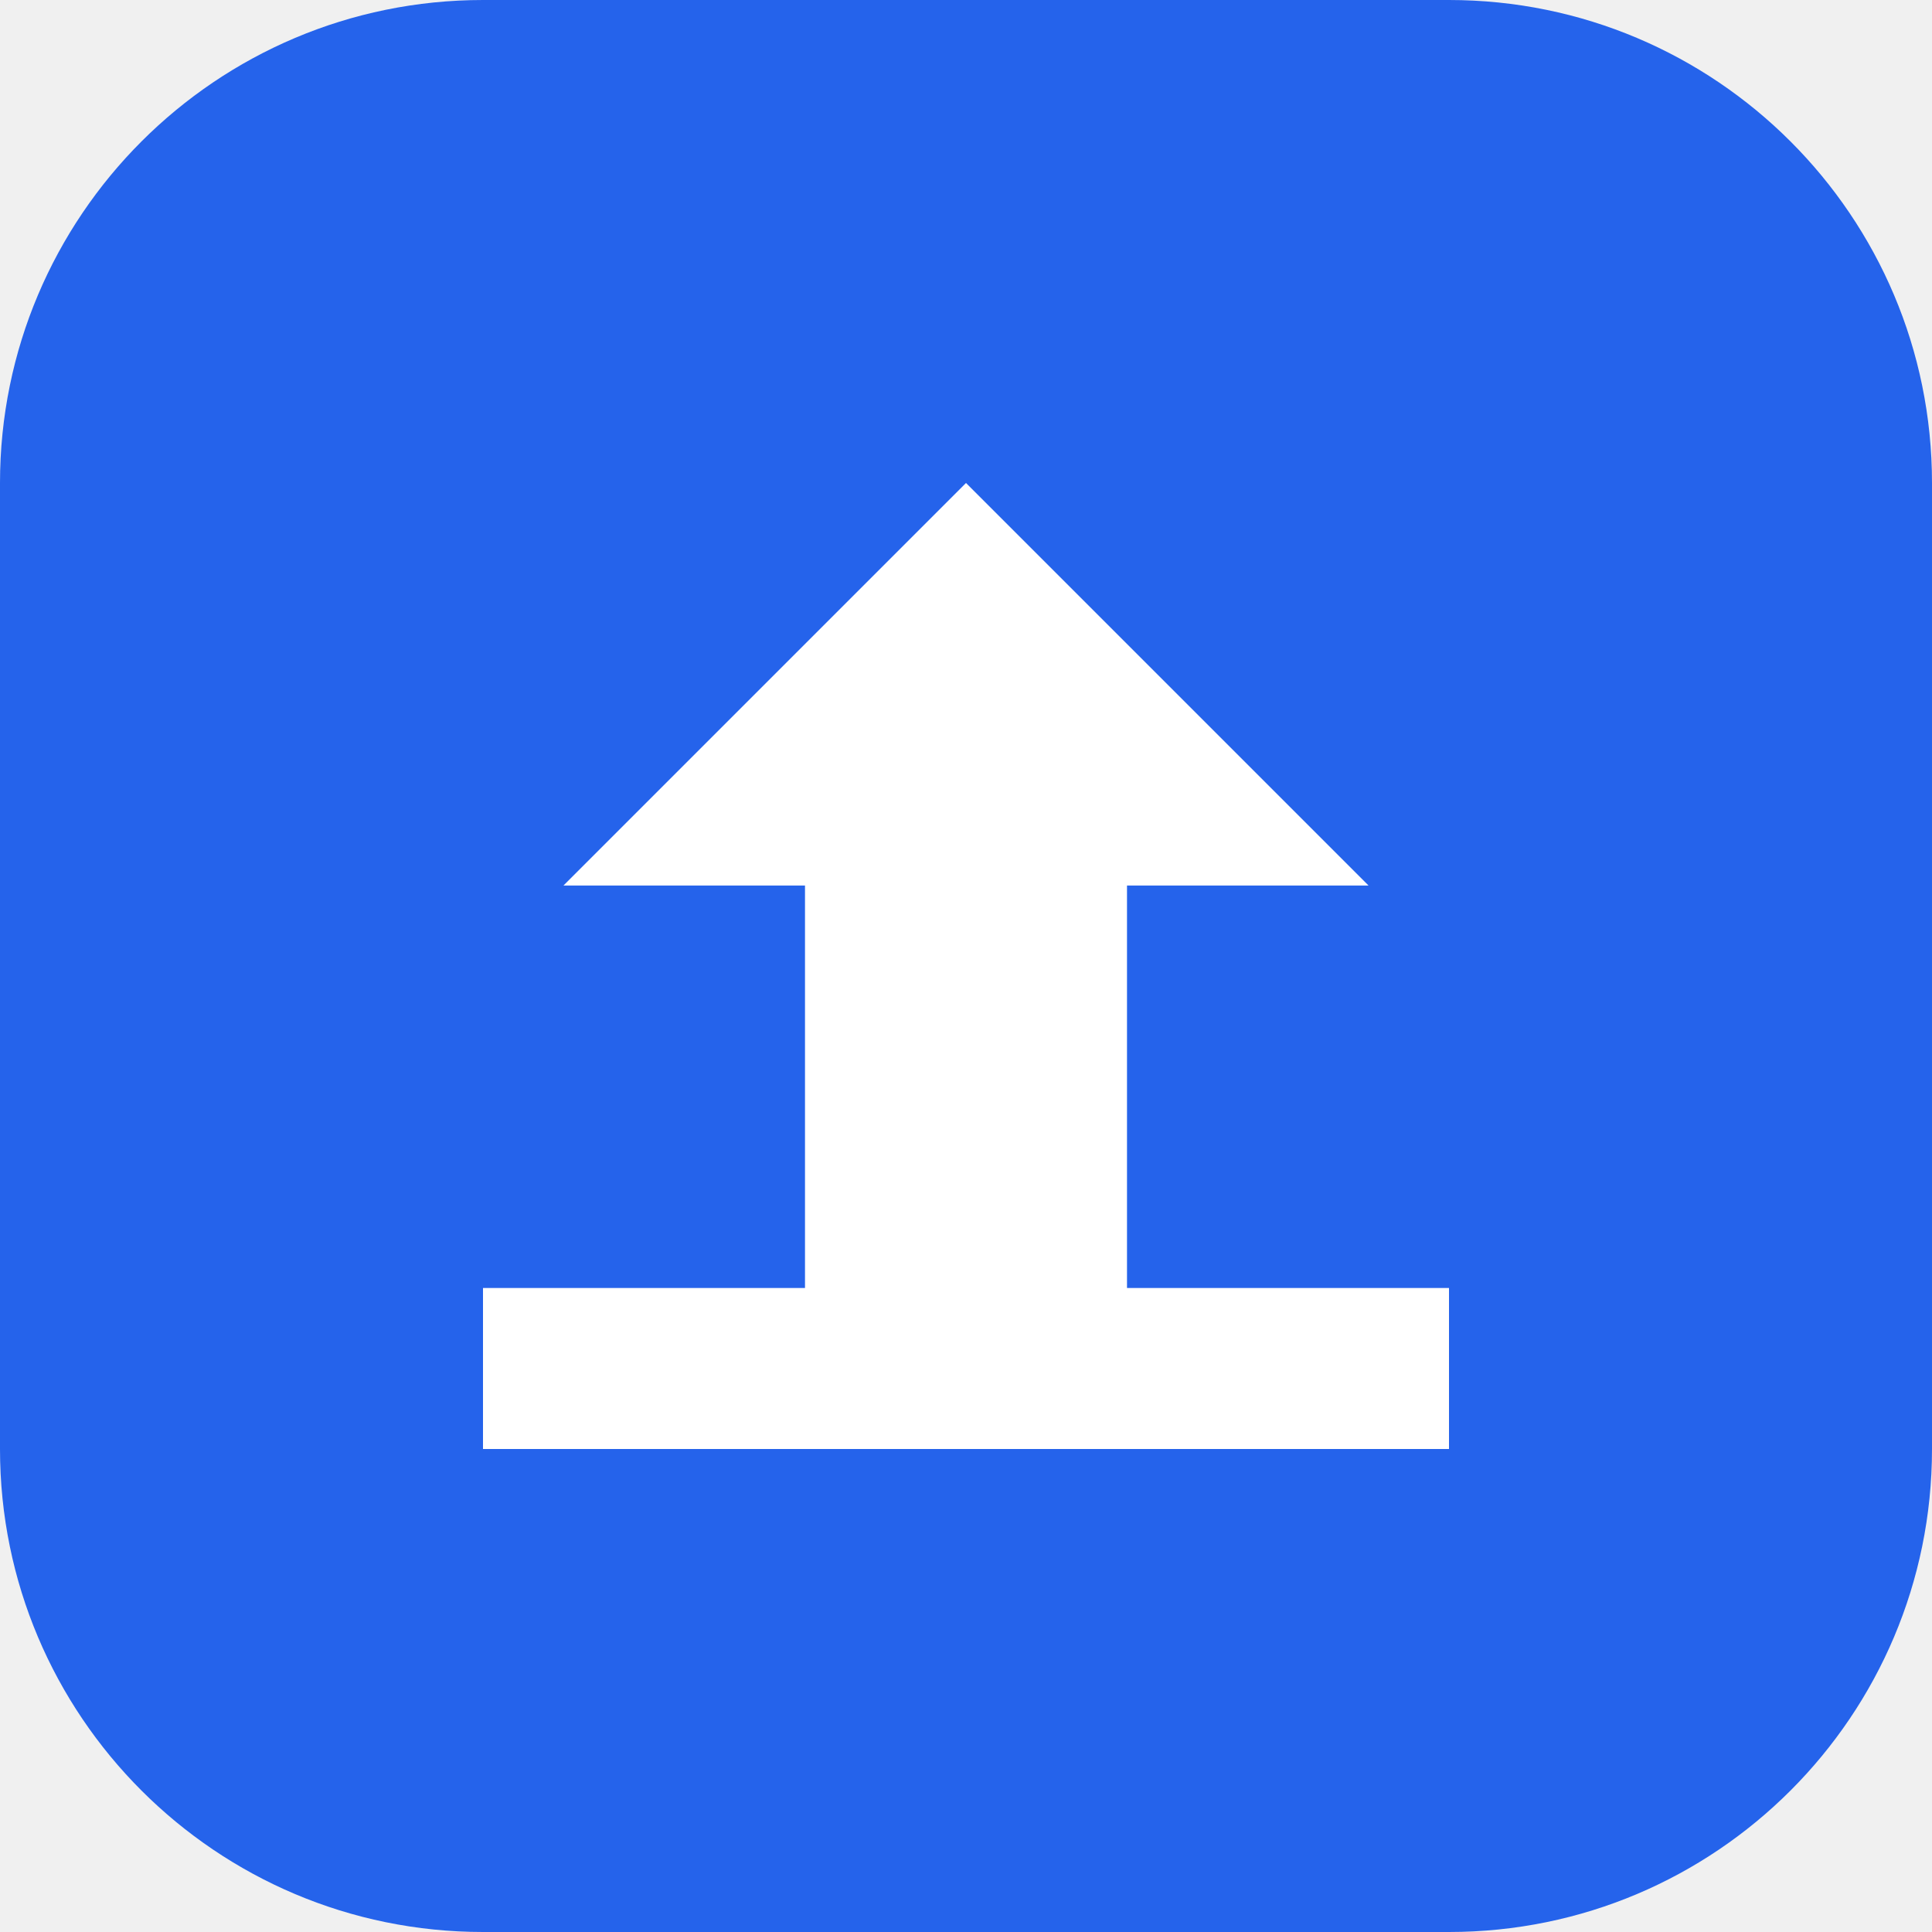
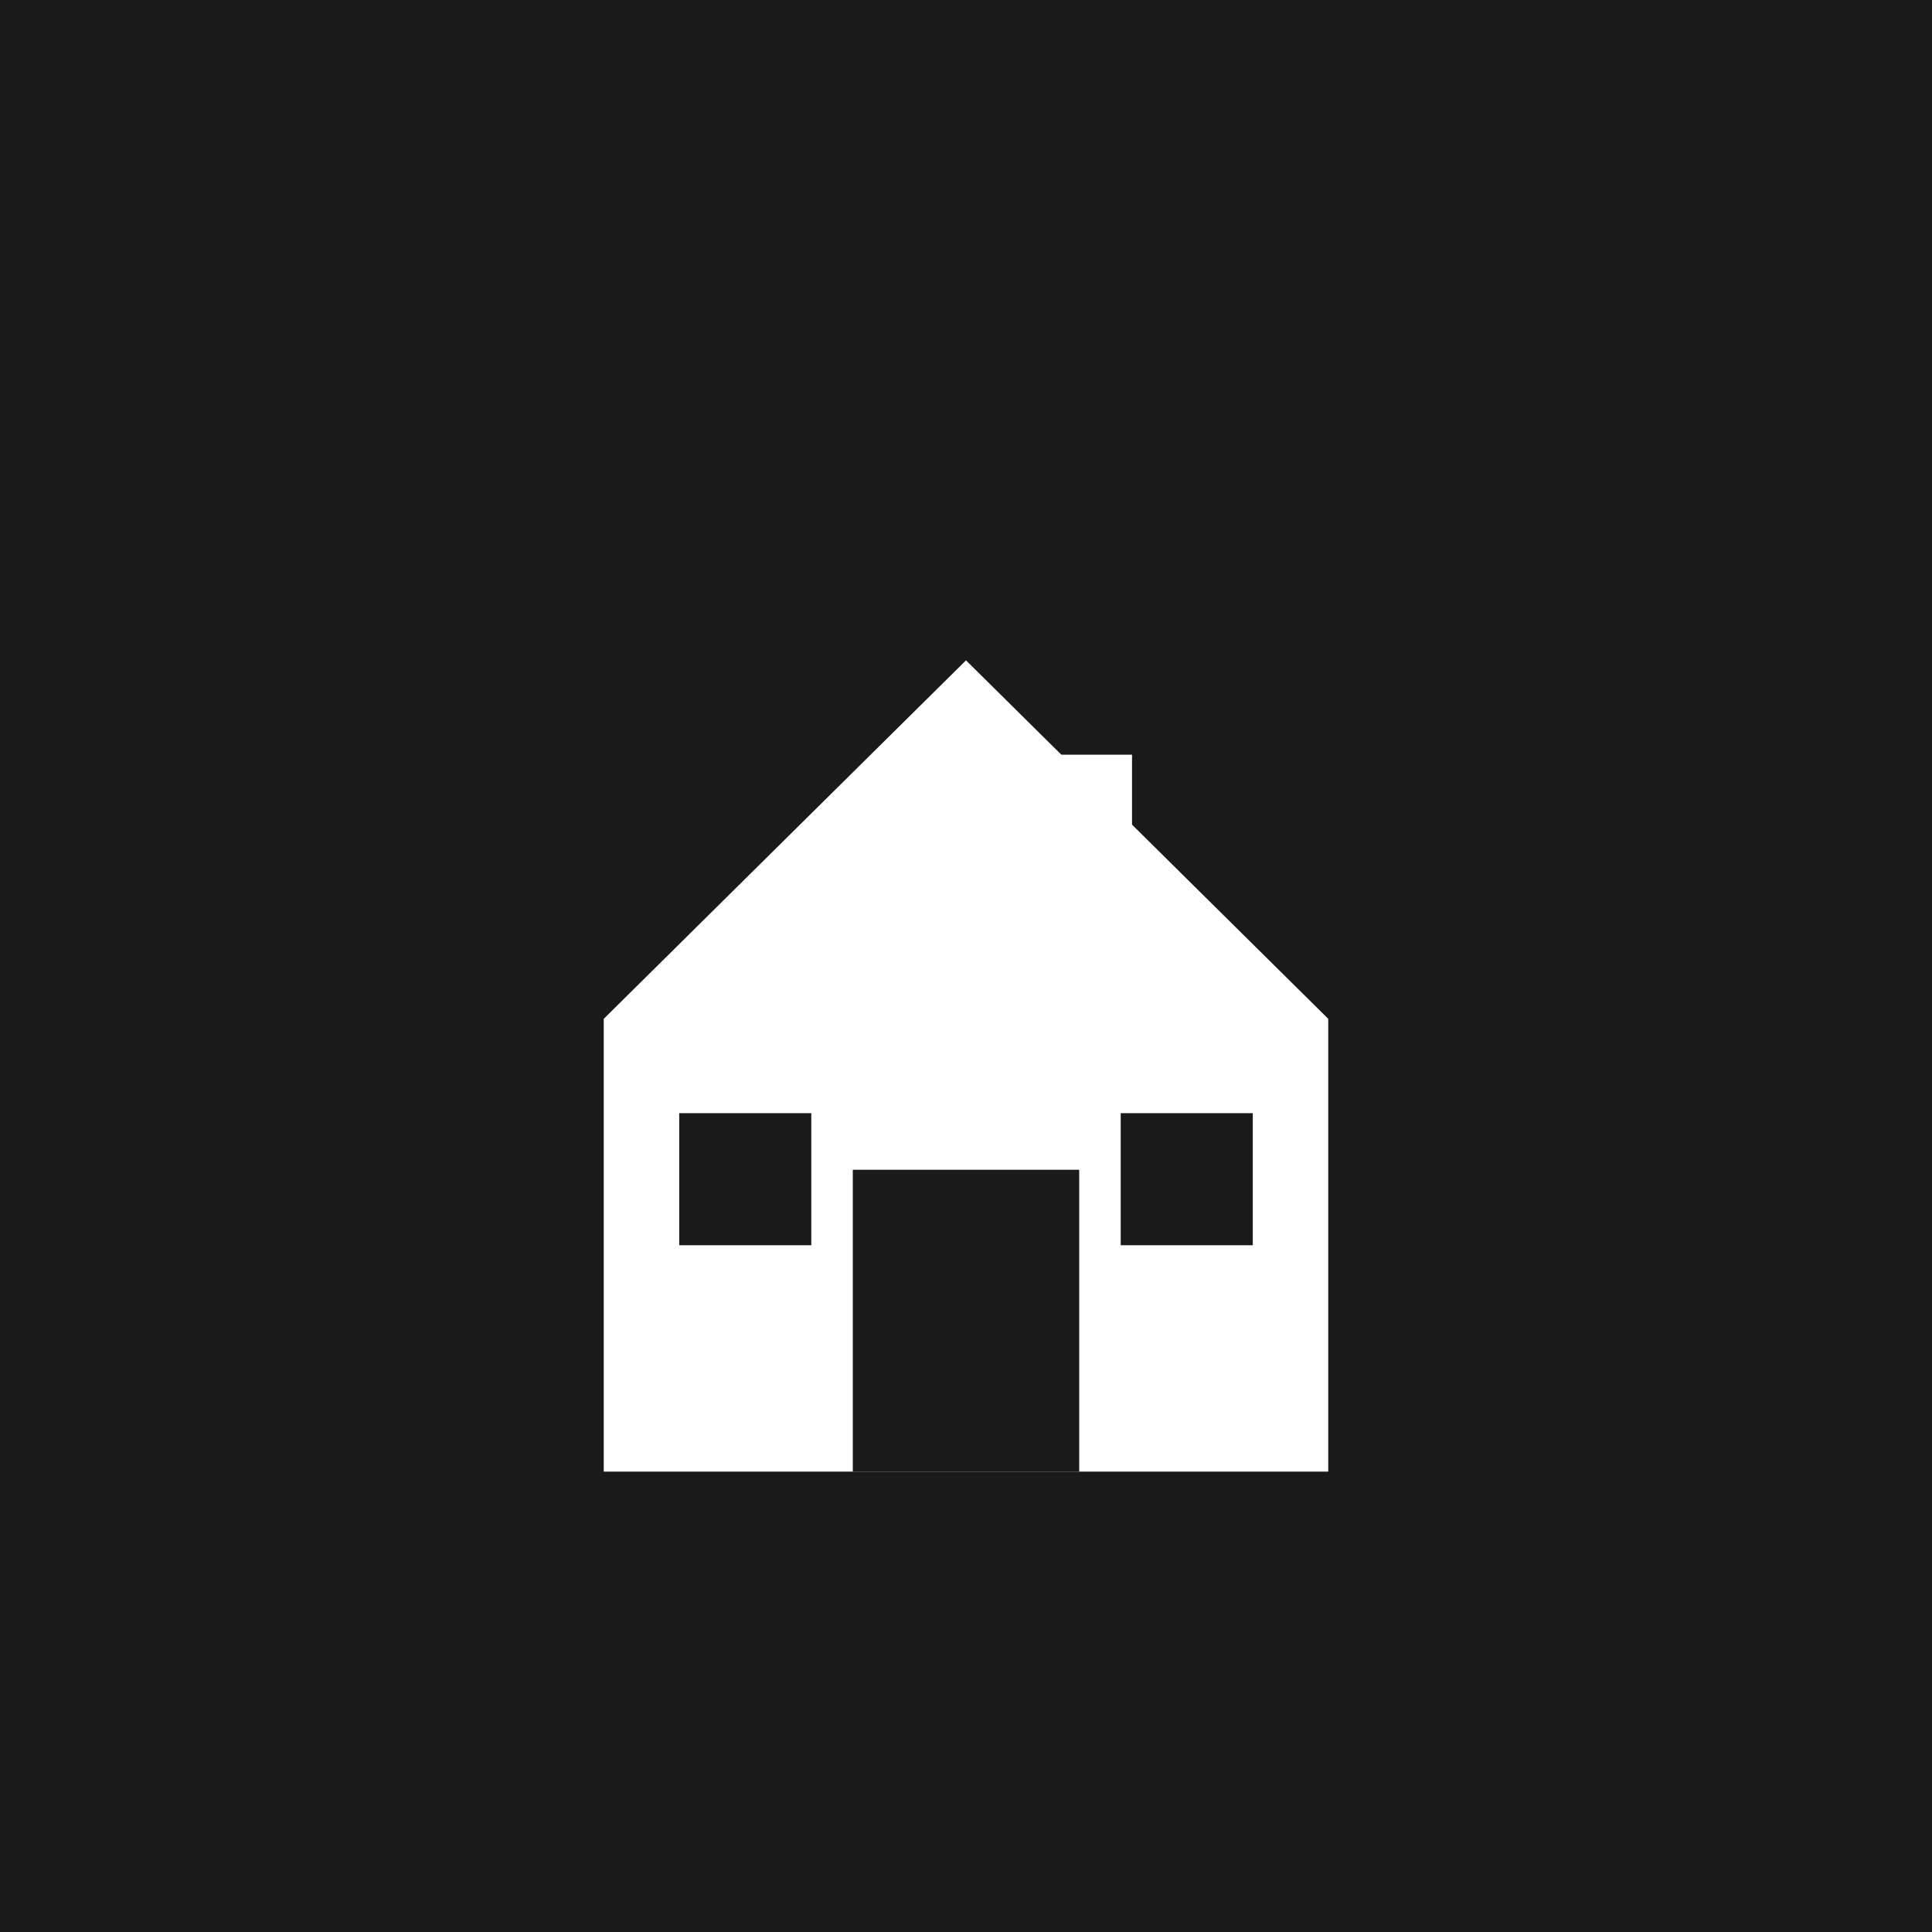
<svg xmlns="http://www.w3.org/2000/svg" width="512" height="512" viewBox="0 0 512 512" fill="none">
-   <rect width="512" height="512" rx="128" fill="#2563eb" />
-   <path d="M256 128L362.667 234.667H298.667V384H213.333V234.667H149.333L256 128Z" fill="white" />
-   <path d="M384 341.333V384H128V341.333H384Z" fill="white" />
-   <circle cx="256" cy="277.333" r="21.333" fill="white" />
+   <rect width="512" height="512" fill="#1a1a1a" />
+   <path d="M160 270 L256 175 L352 270 L352 390 L160 390 Z" fill="white" />
+   <rect x="226" y="310" width="60" height="80" fill="#1a1a1a" />
+   <rect x="180" y="295" width="35" height="35" fill="#1a1a1a" />
+   <rect x="297" y="295" width="35" height="35" fill="#1a1a1a" />
+   <rect x="280" y="200" width="20" height="40" fill="white" />
</svg>
